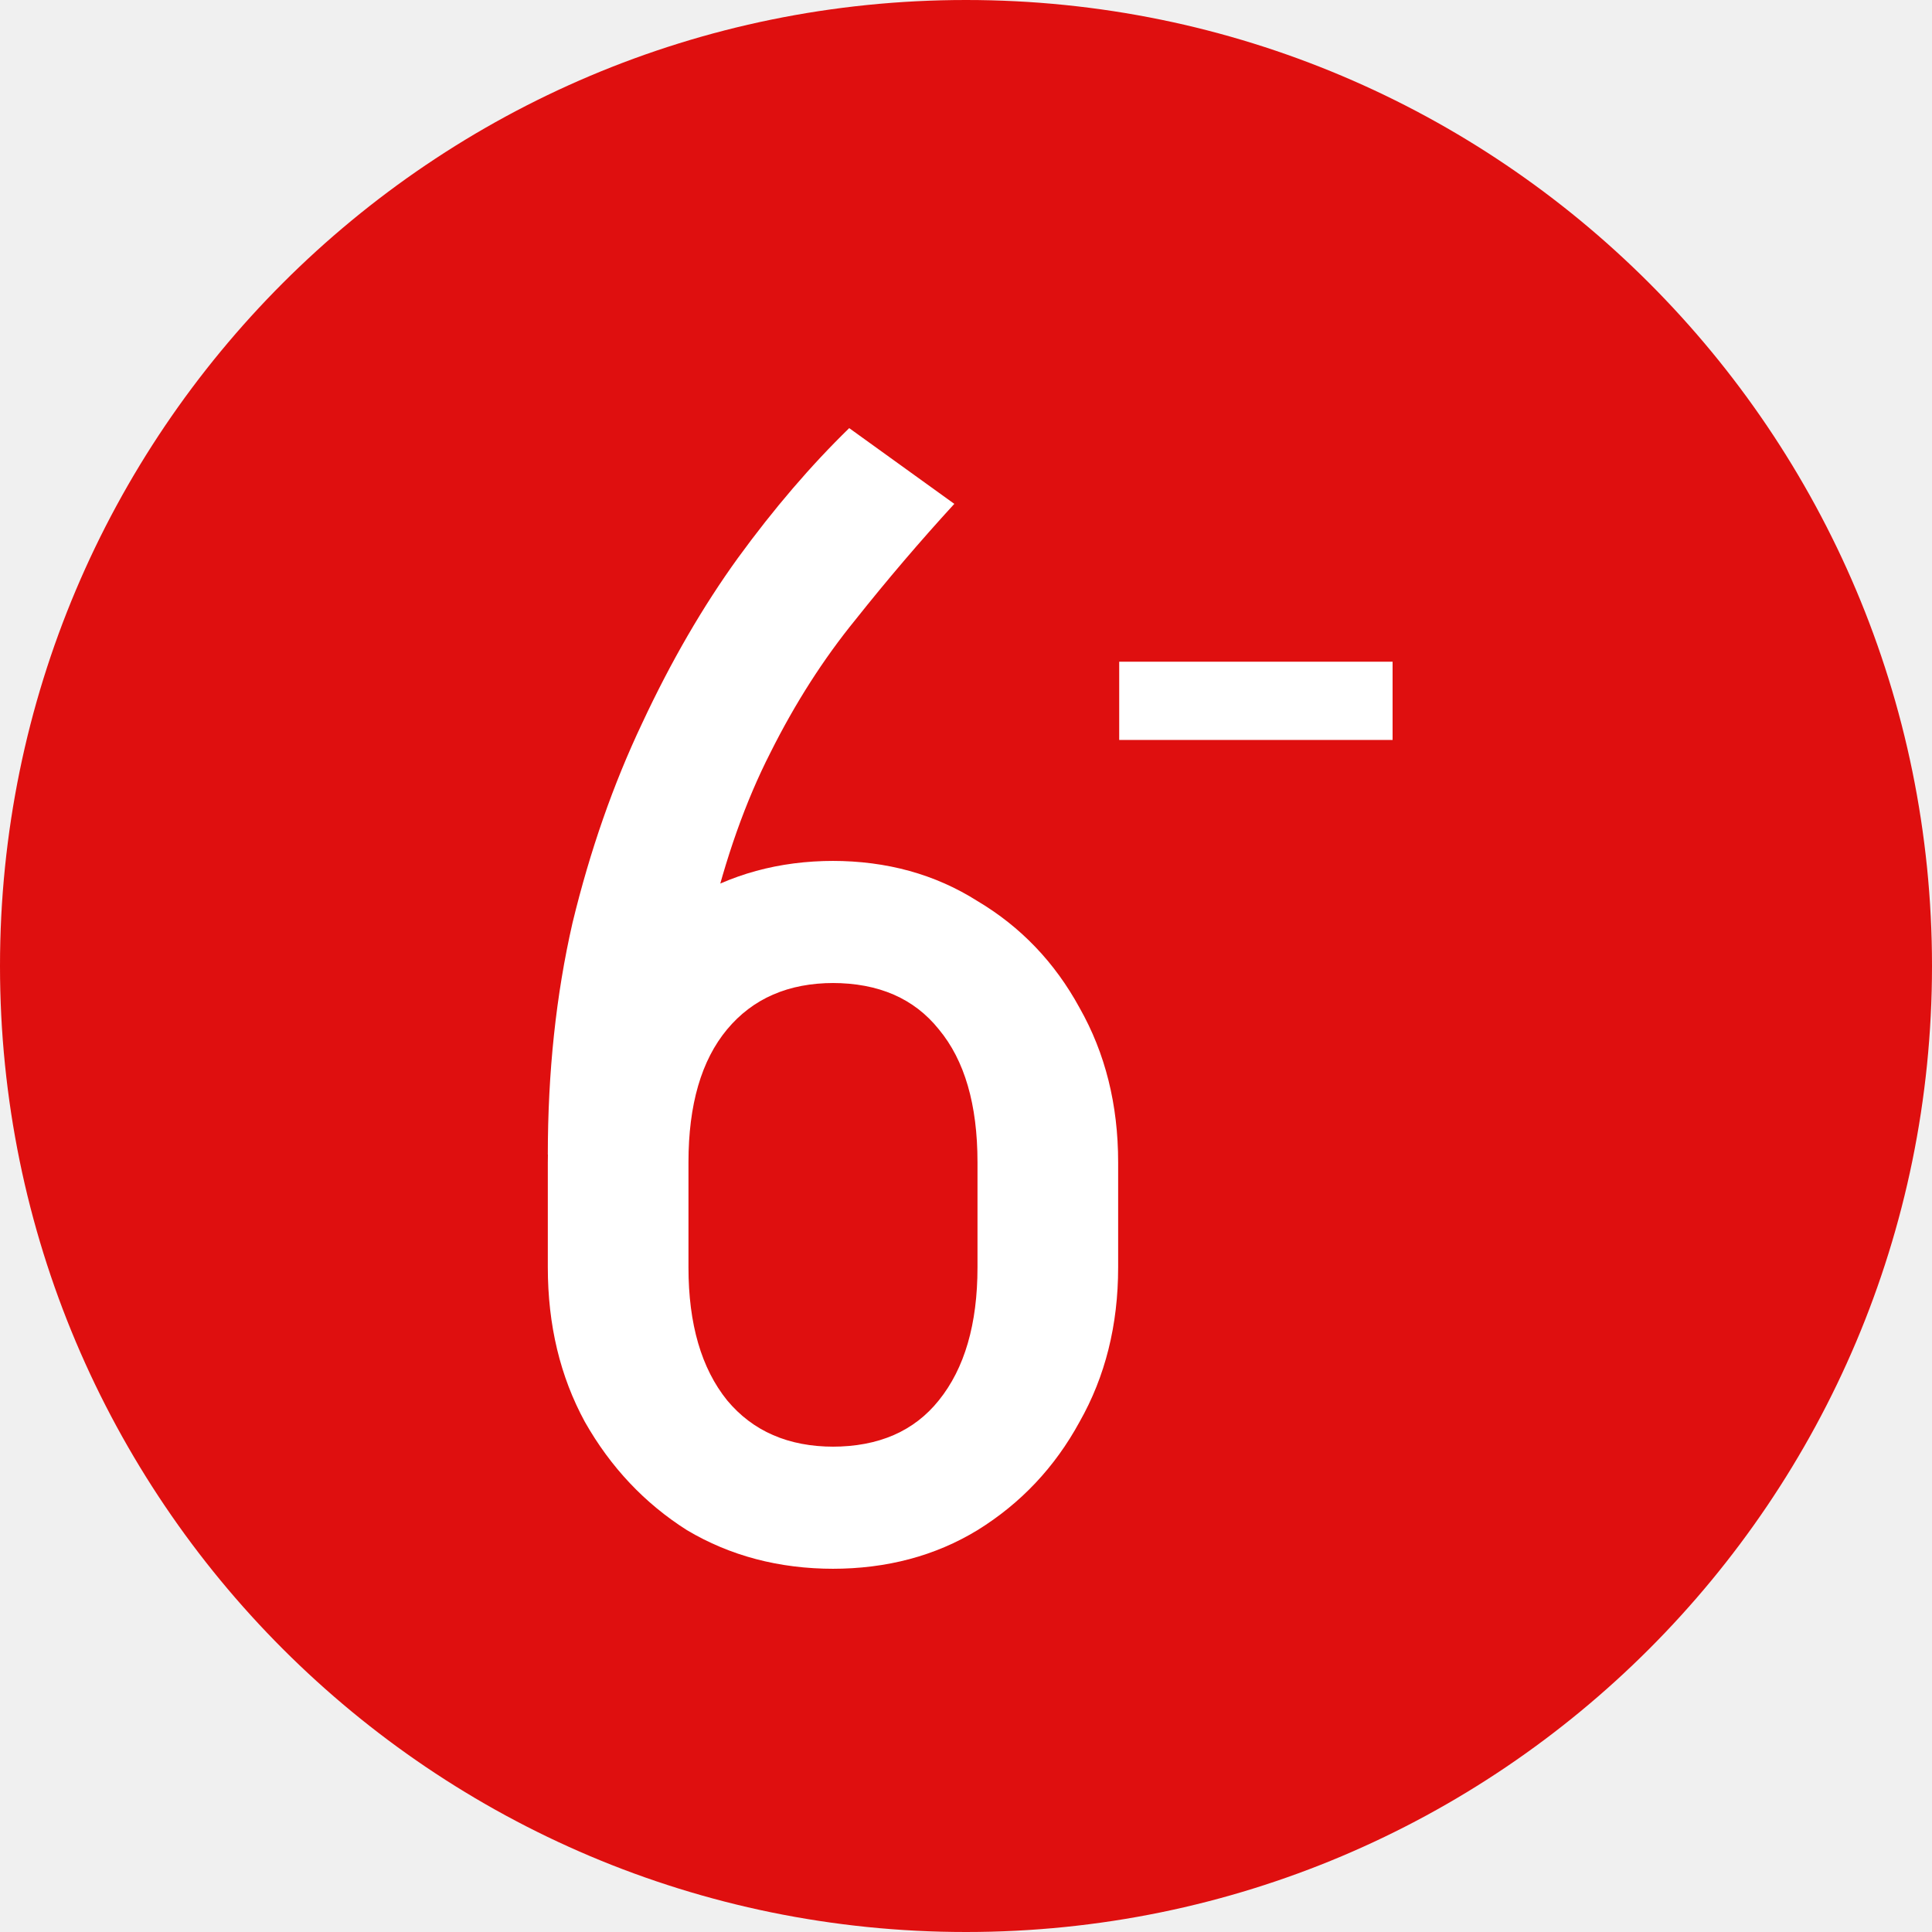
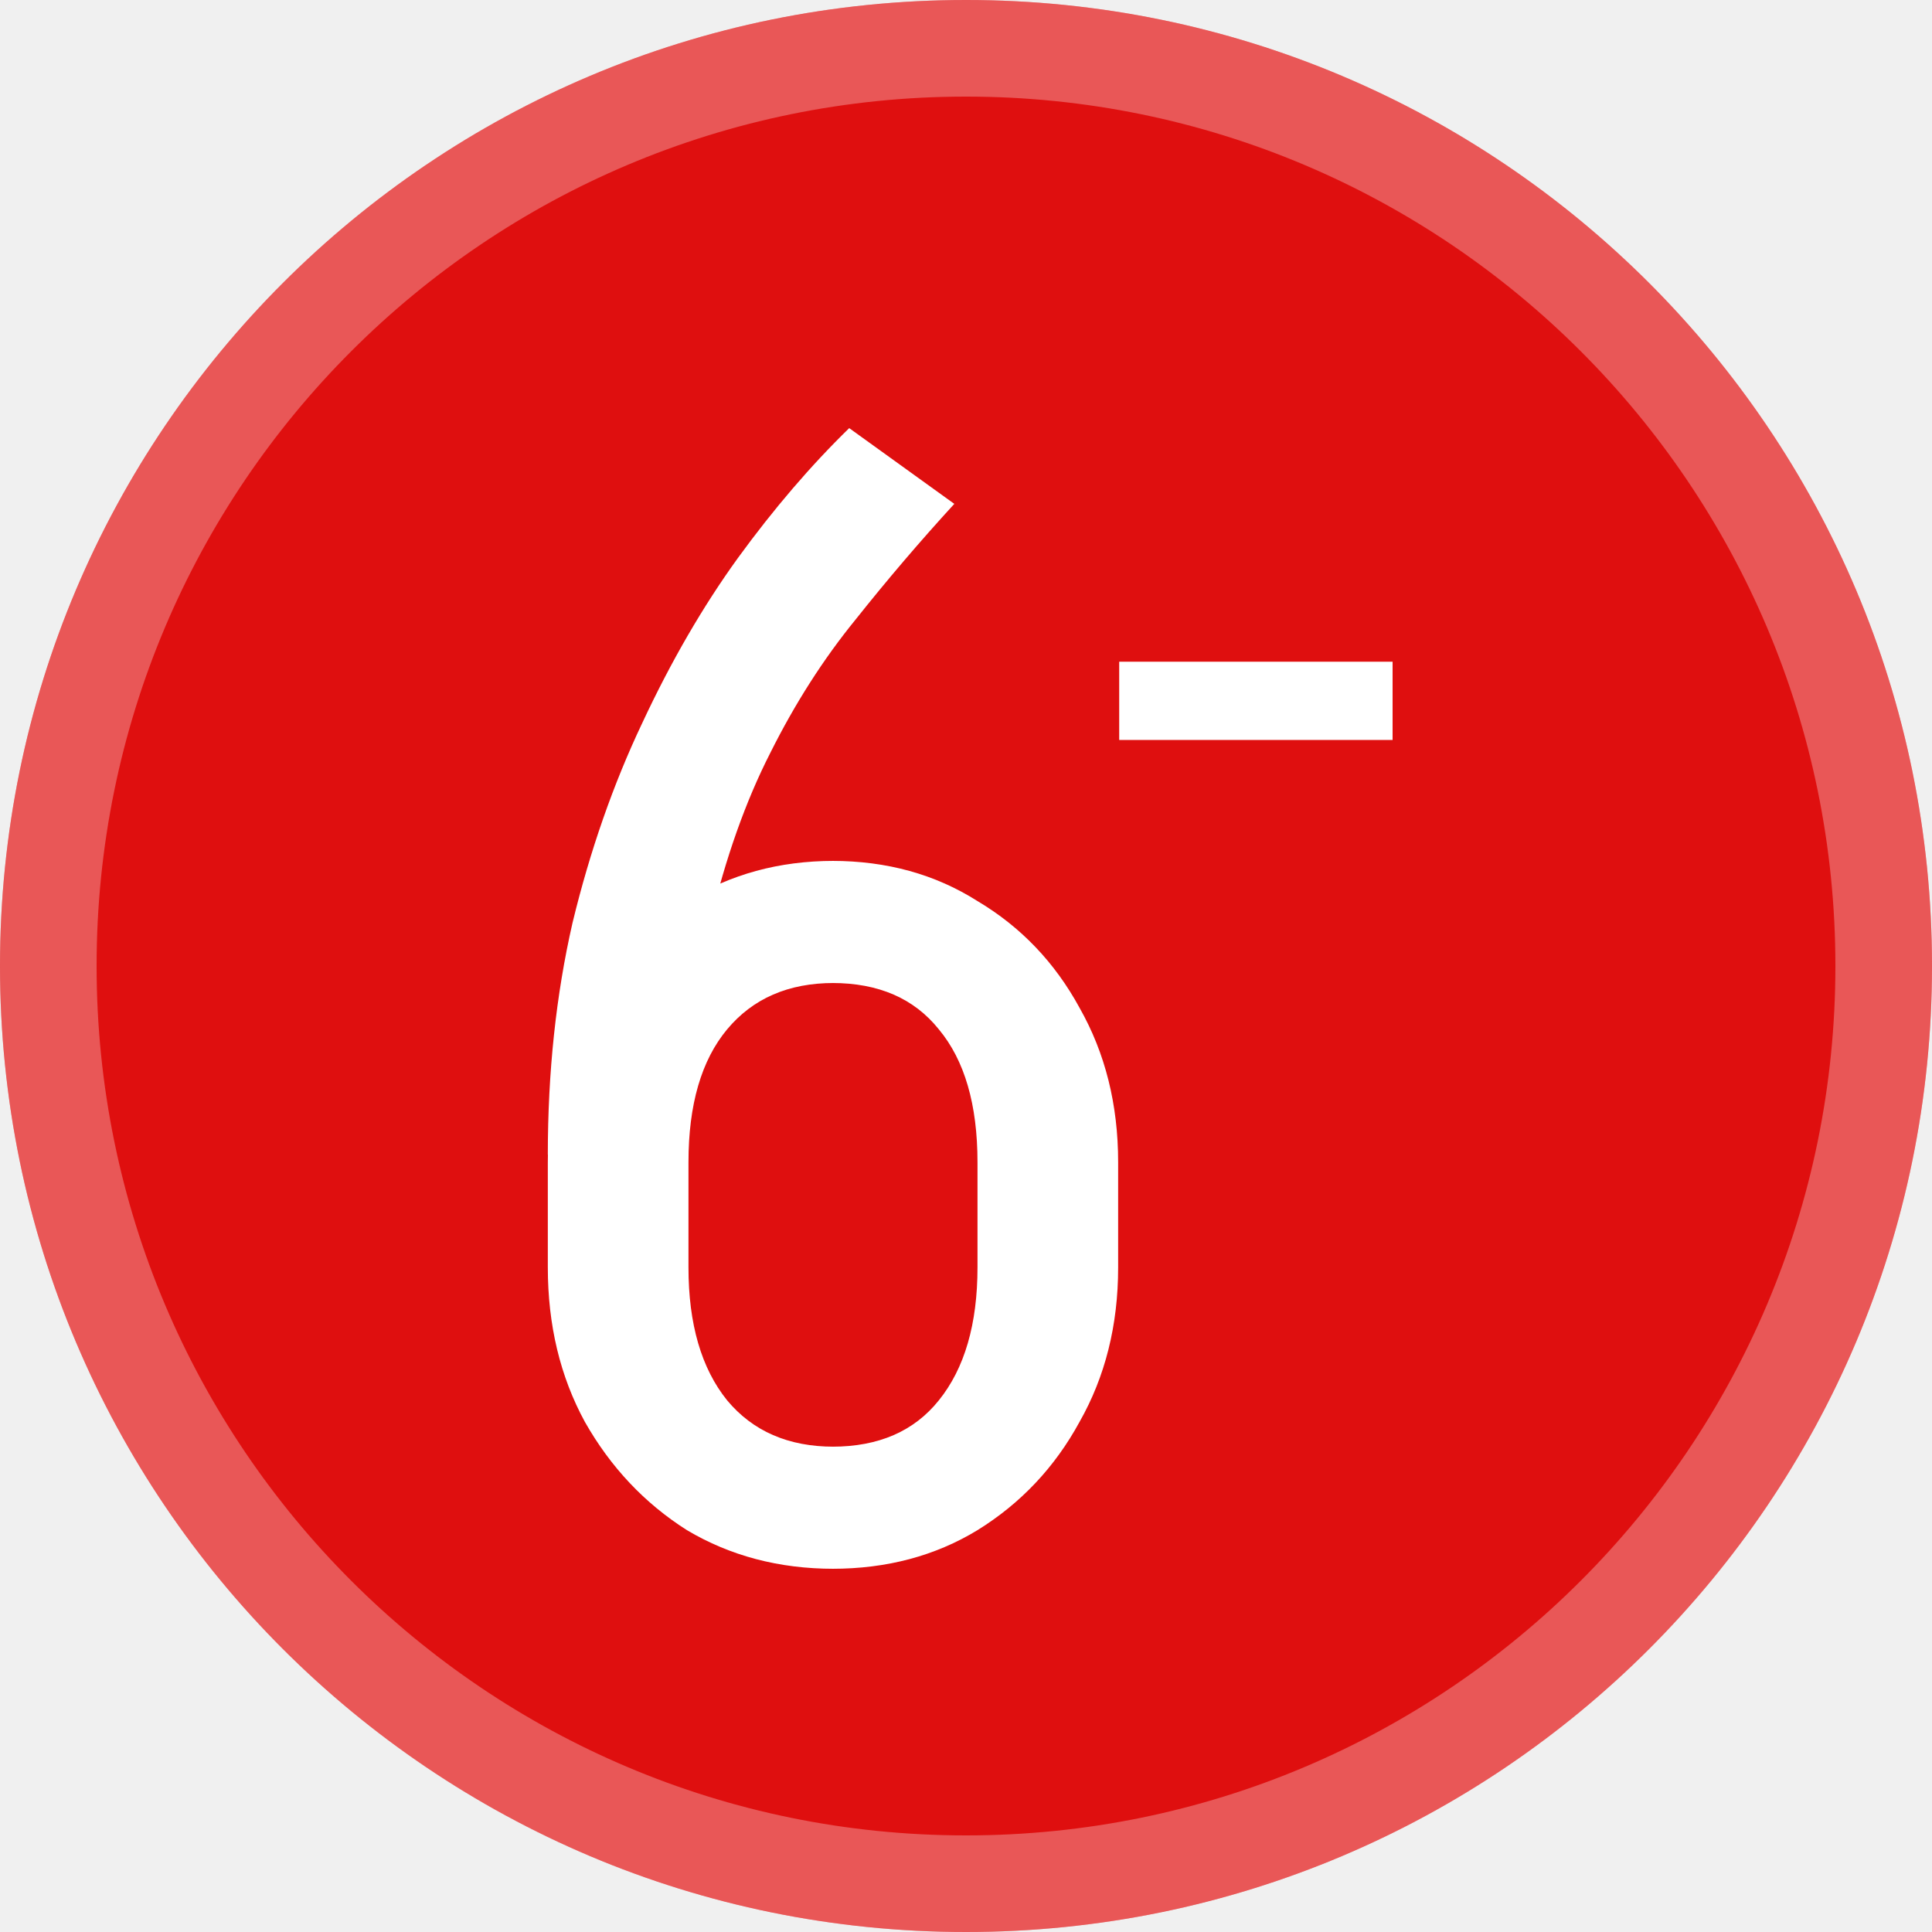
<svg xmlns="http://www.w3.org/2000/svg" width="40" height="40" viewBox="0 0 40 40" fill="none">
-   <rect width="40" height="40" fill="none" />
  <circle cx="20" cy="20" r="20" fill="#DF0F0F" />
+   <circle cx="20" cy="20" r="19" stroke="#FFFFFF" stroke-width="2" stroke-opacity="0.3" />
  <path d="M11.342 23.904C11.342 22.197 11.512 20.597 11.854 19.104C12.216 17.611 12.697 16.235 13.294 14.976C13.891 13.696 14.553 12.555 15.278 11.552C16.024 10.528 16.793 9.632 17.582 8.864L19.758 10.432C19.054 11.2 18.371 12 17.71 12.832C17.049 13.643 16.462 14.56 15.95 15.584C15.438 16.587 15.022 17.76 14.702 19.104C14.403 20.448 14.254 22.048 14.254 23.904H11.342ZM11.342 26.24V24.064H14.254V26.24H11.342ZM20.238 26.24V24.064H23.15V26.24H20.238ZM23.15 26.24C23.15 27.435 22.883 28.501 22.35 29.44C21.838 30.379 21.134 31.125 20.238 31.68C19.363 32.213 18.36 32.48 17.23 32.48V29.952C18.19 29.952 18.926 29.632 19.438 28.992C19.971 28.331 20.238 27.413 20.238 26.24H23.15ZM11.342 26.24H14.254C14.254 27.413 14.521 28.331 15.054 28.992C15.587 29.632 16.323 29.952 17.262 29.952V32.48C16.131 32.48 15.118 32.213 14.222 31.68C13.347 31.125 12.643 30.379 12.11 29.44C11.598 28.501 11.342 27.435 11.342 26.24ZM23.15 24.064H20.238C20.238 22.869 19.971 21.952 19.438 21.312C18.926 20.672 18.19 20.352 17.23 20.352V17.824C18.36 17.824 19.363 18.101 20.238 18.656C21.134 19.189 21.838 19.925 22.35 20.864C22.883 21.803 23.15 22.869 23.15 24.064ZM11.342 24.064C11.342 22.869 11.598 21.803 12.11 20.864C12.643 19.925 13.347 19.189 14.222 18.656C15.118 18.101 16.131 17.824 17.262 17.824V20.352C16.323 20.352 15.587 20.672 15.054 21.312C14.521 21.952 14.254 22.869 14.254 24.064H11.342Z" fill="white" />
  <path d="M23.172 15.32V13.7H28.832V15.32H23.172Z" fill="white" />
</svg>
